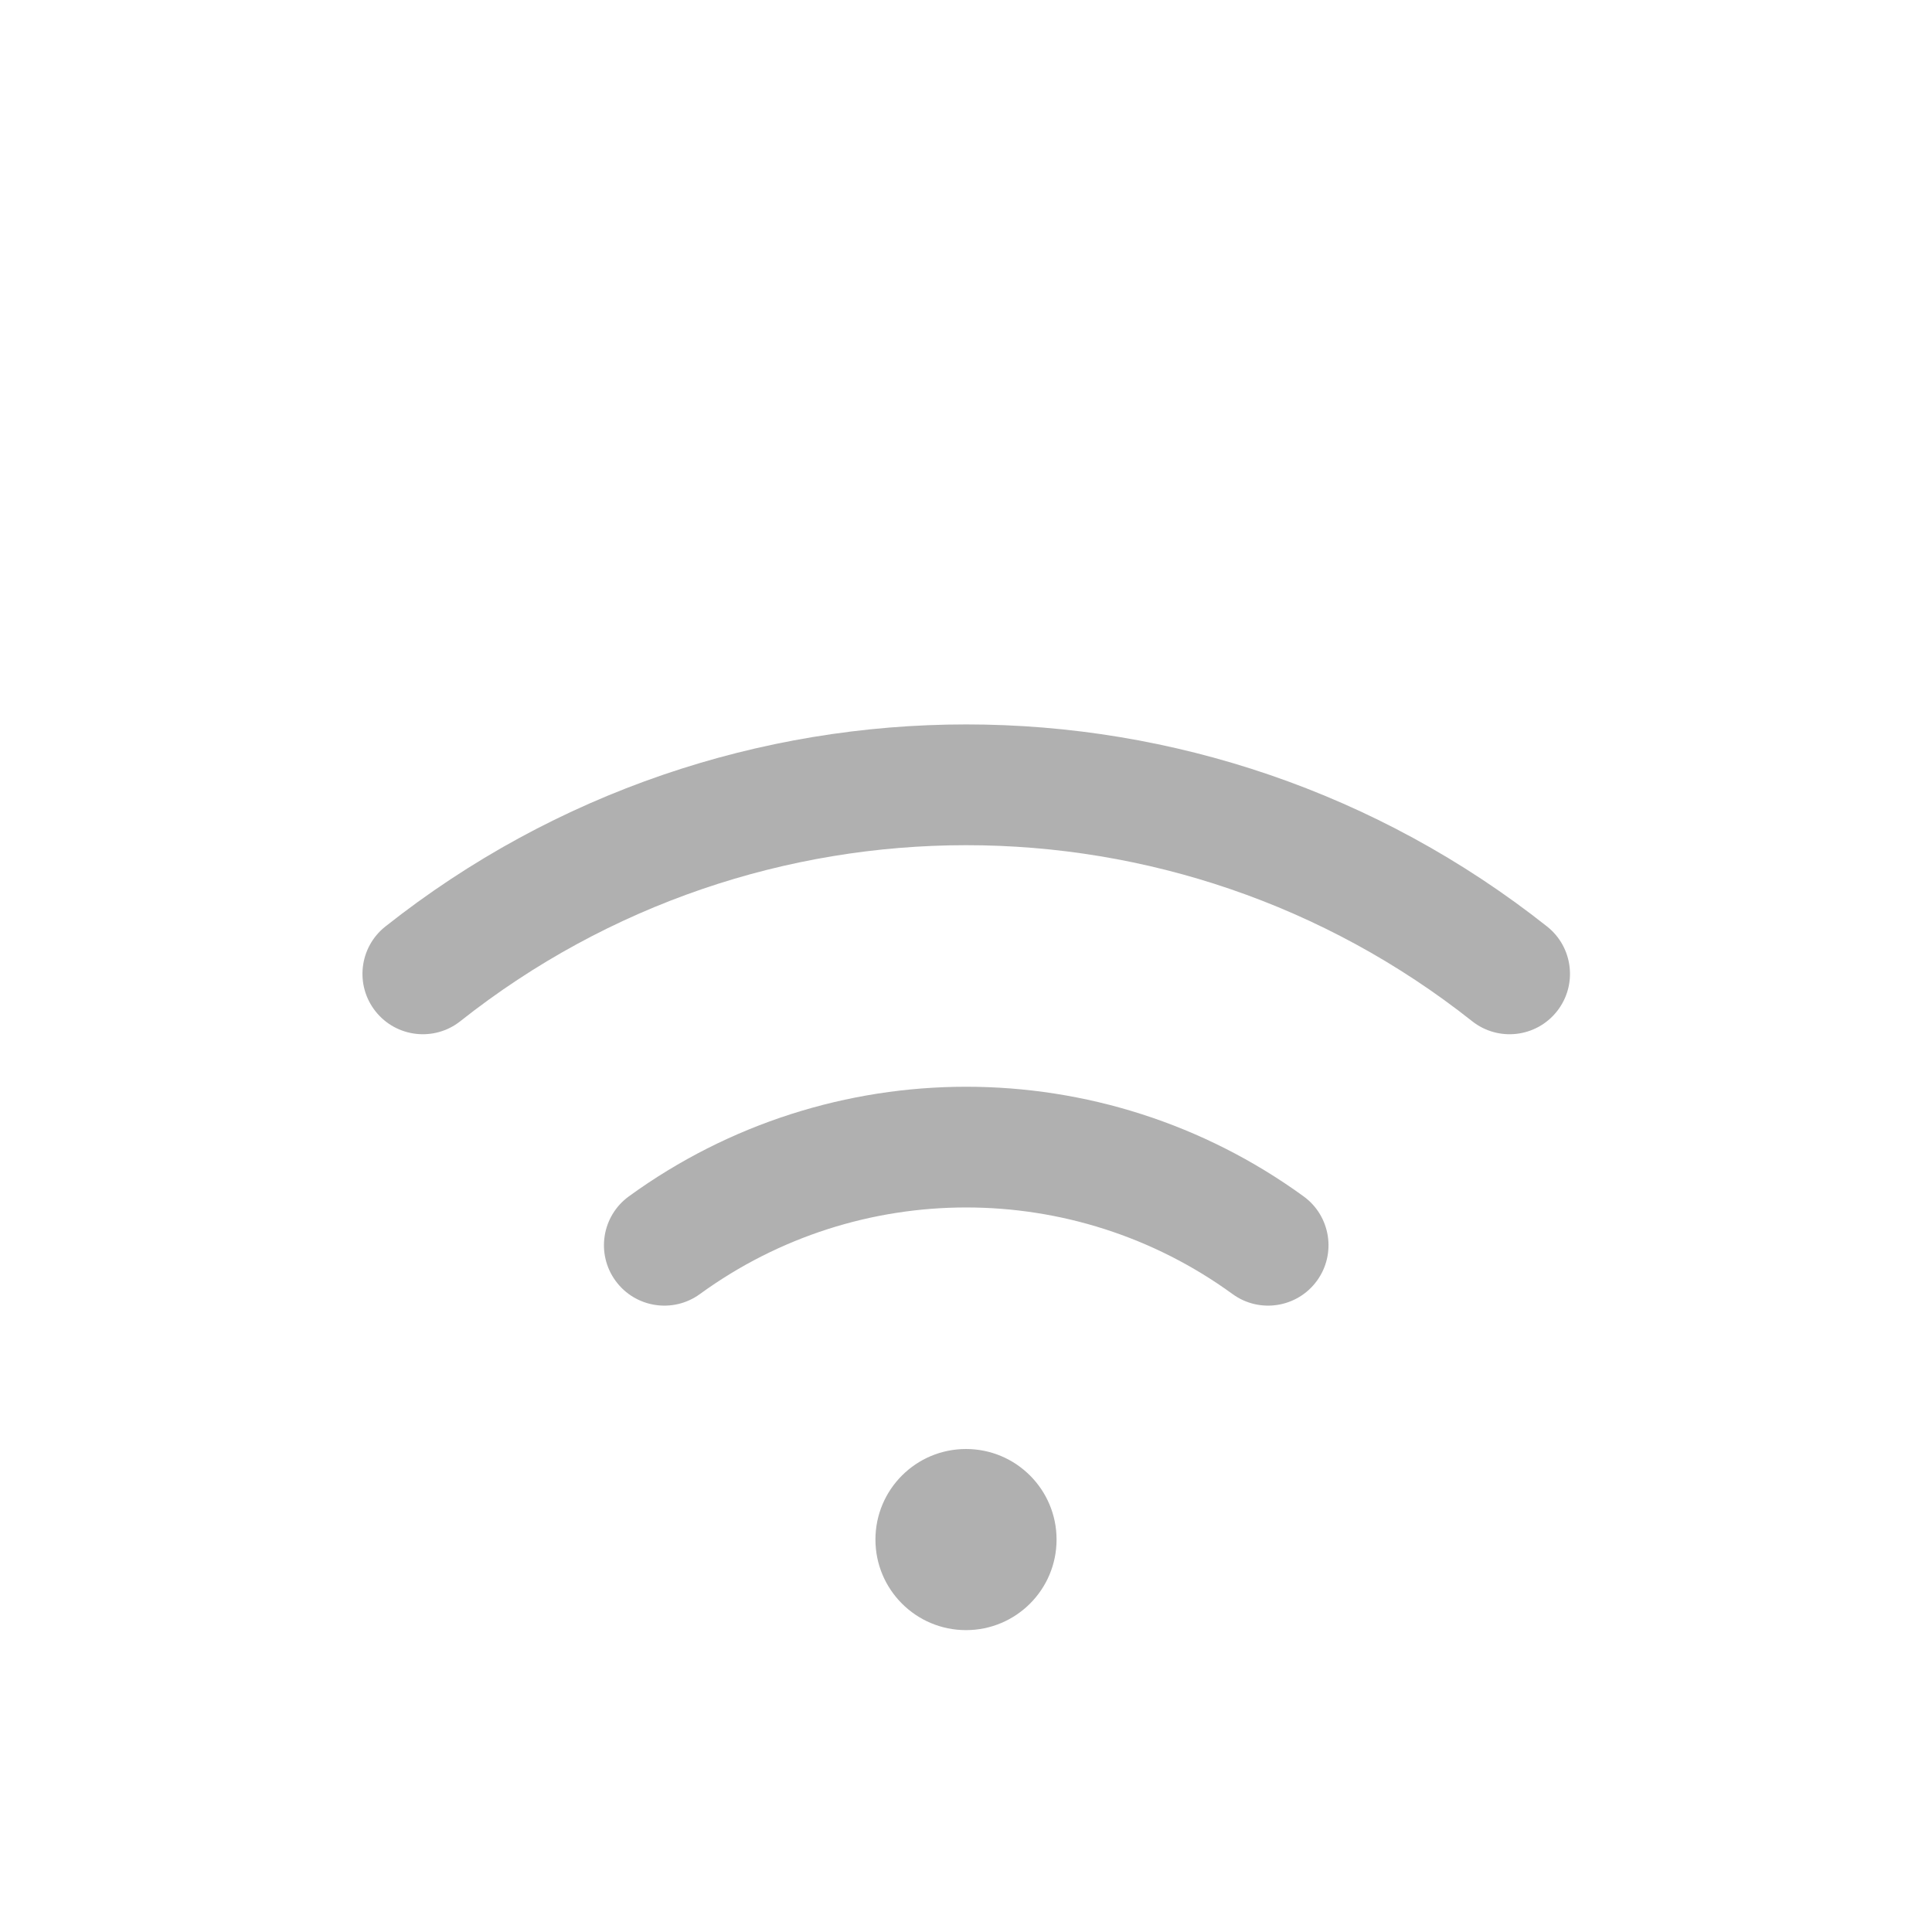
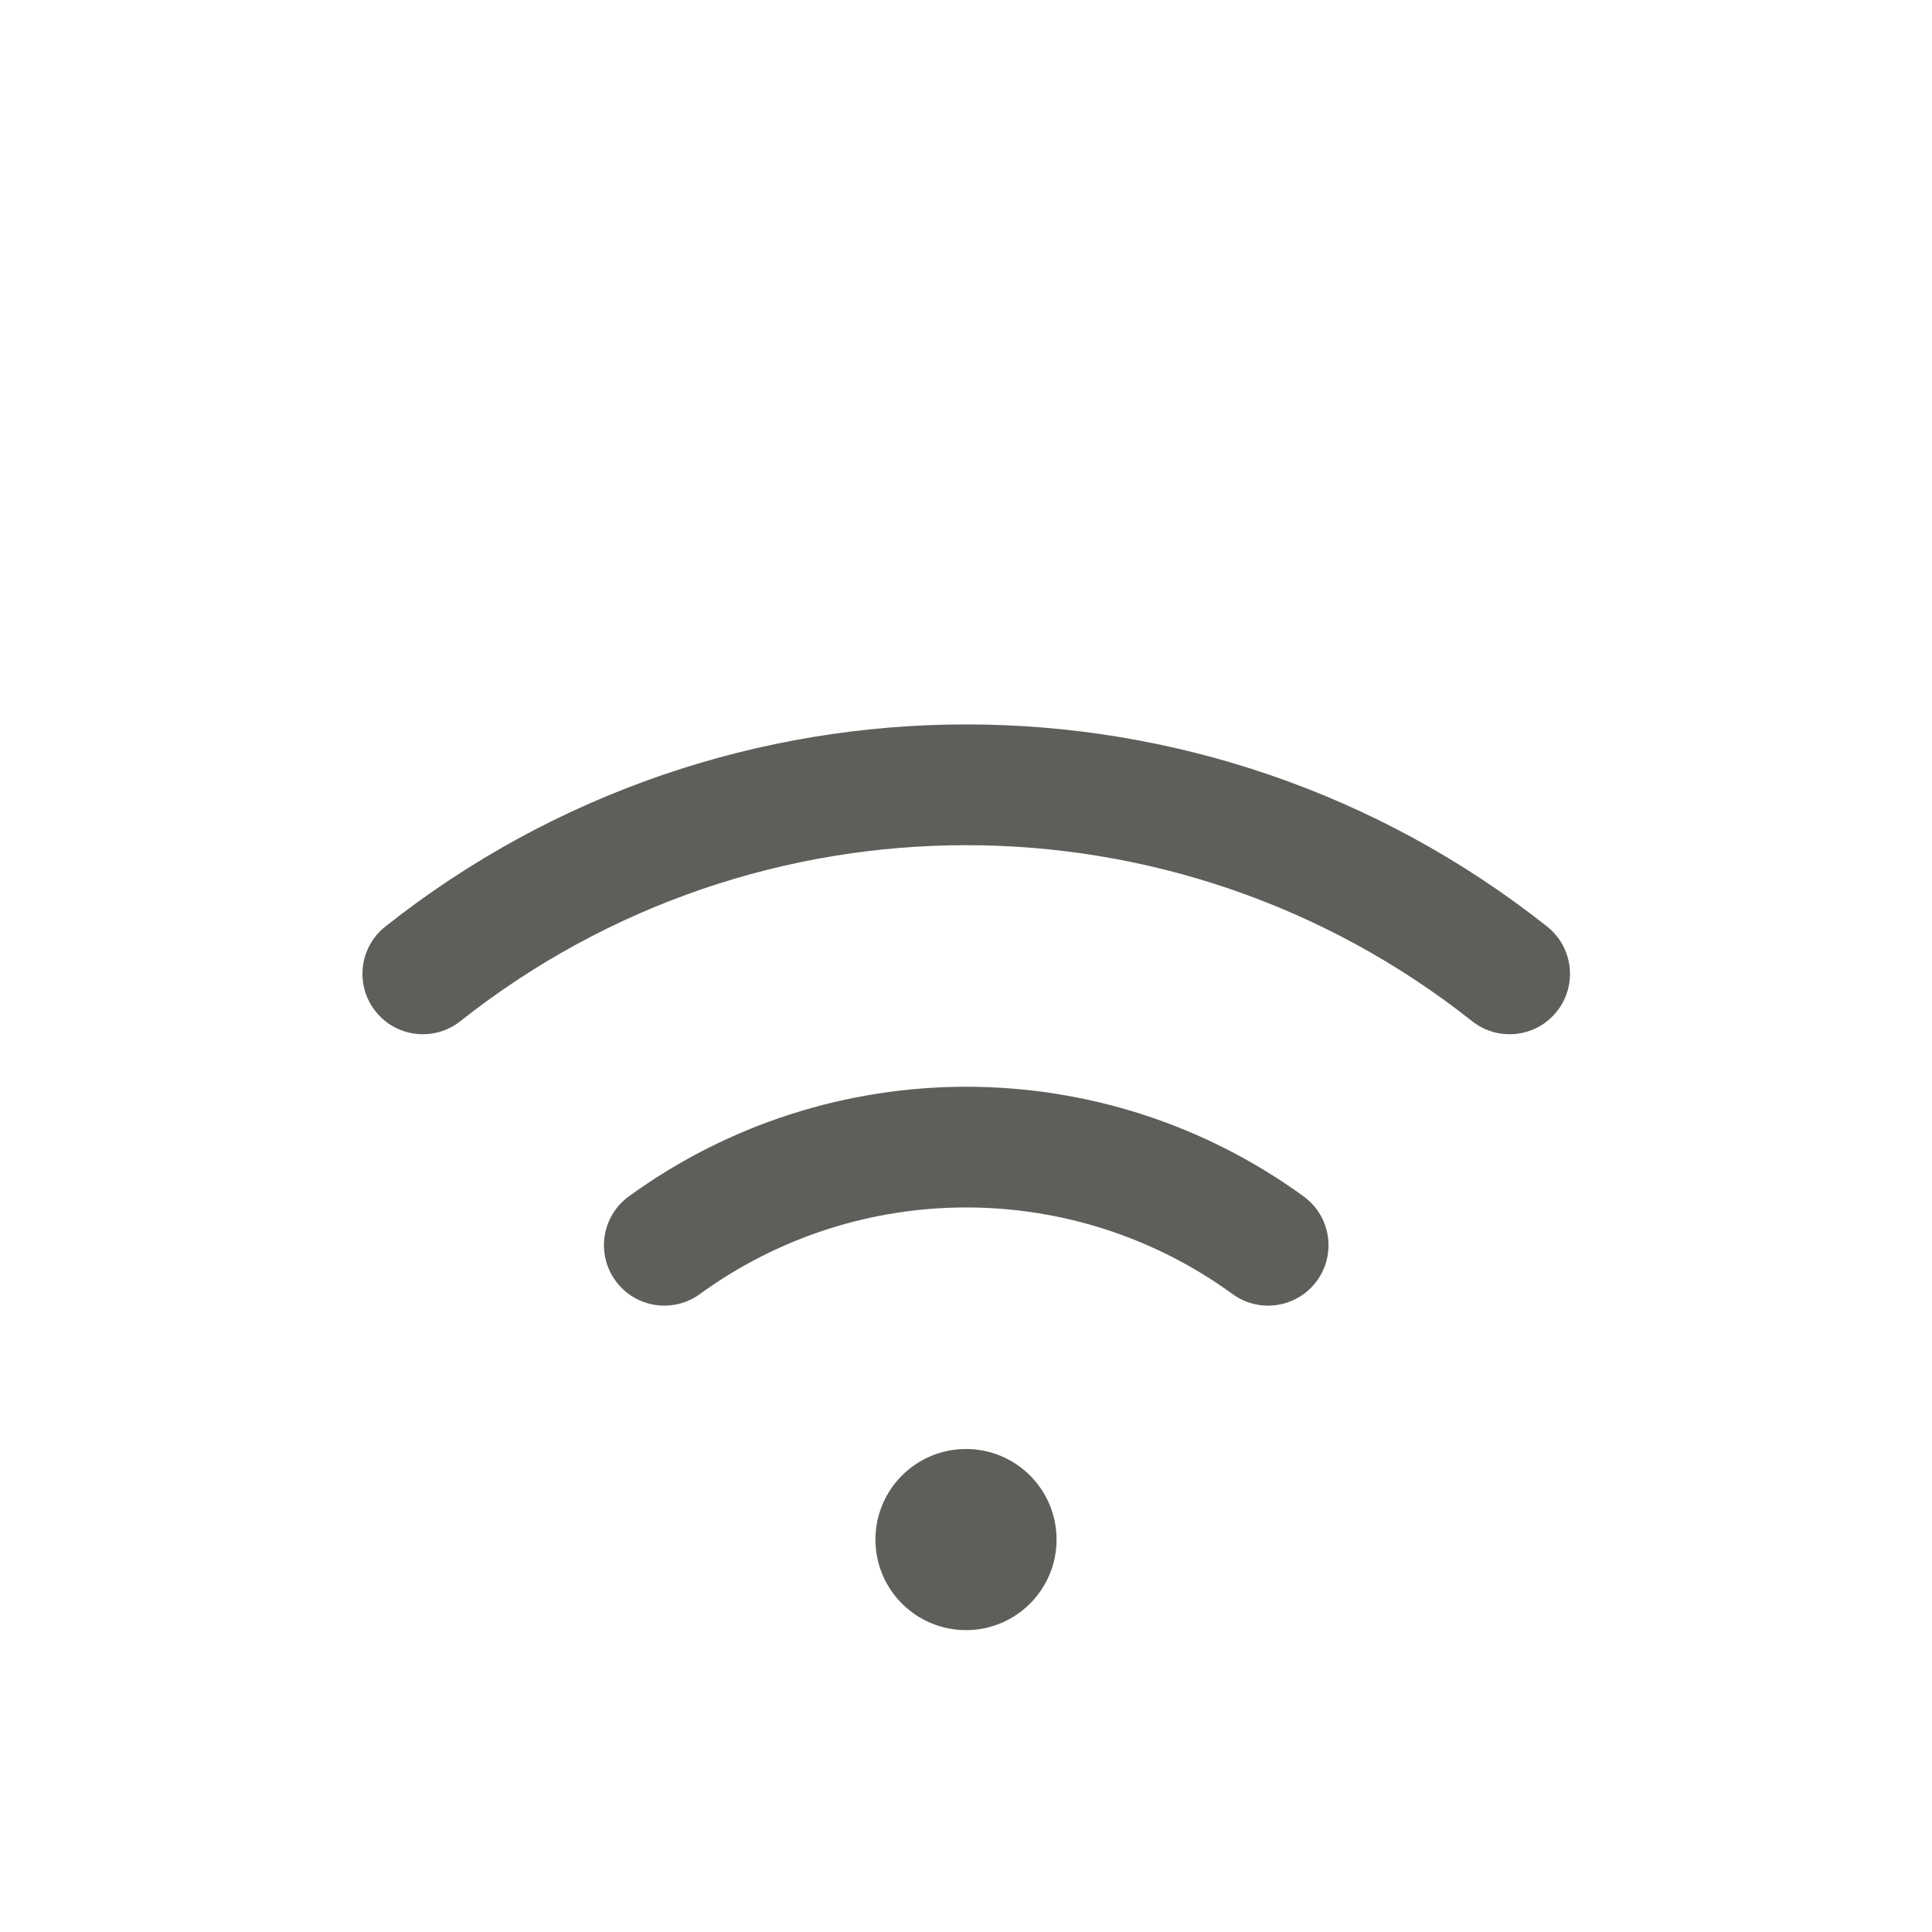
- <svg xmlns="http://www.w3.org/2000/svg" viewBox="0 0 256 256" fill="#b0b0b0">
+ <svg xmlns="http://www.w3.org/2000/svg" viewBox="0 0 256 256" fill="#5f5e5a">
  <path d="M140,204a12,12,0,1,1-12-12A12,12,0,0,1,140,204Zm65-81.23a124,124,0,0,0-153.94,0A8,8,0,0,0,61,135.31a108,108,0,0,1,134.06,0,8,8,0,0,0,11.24-1.3A8,8,0,0,0,205,122.77Zm-32.26,35.76a76.05,76.05,0,0,0-89.42,0,8,8,0,0,0,9.42,12.94,60,60,0,0,1,70.58,0,8,8,0,1,0,9.42-12.94Z" />
</svg>
